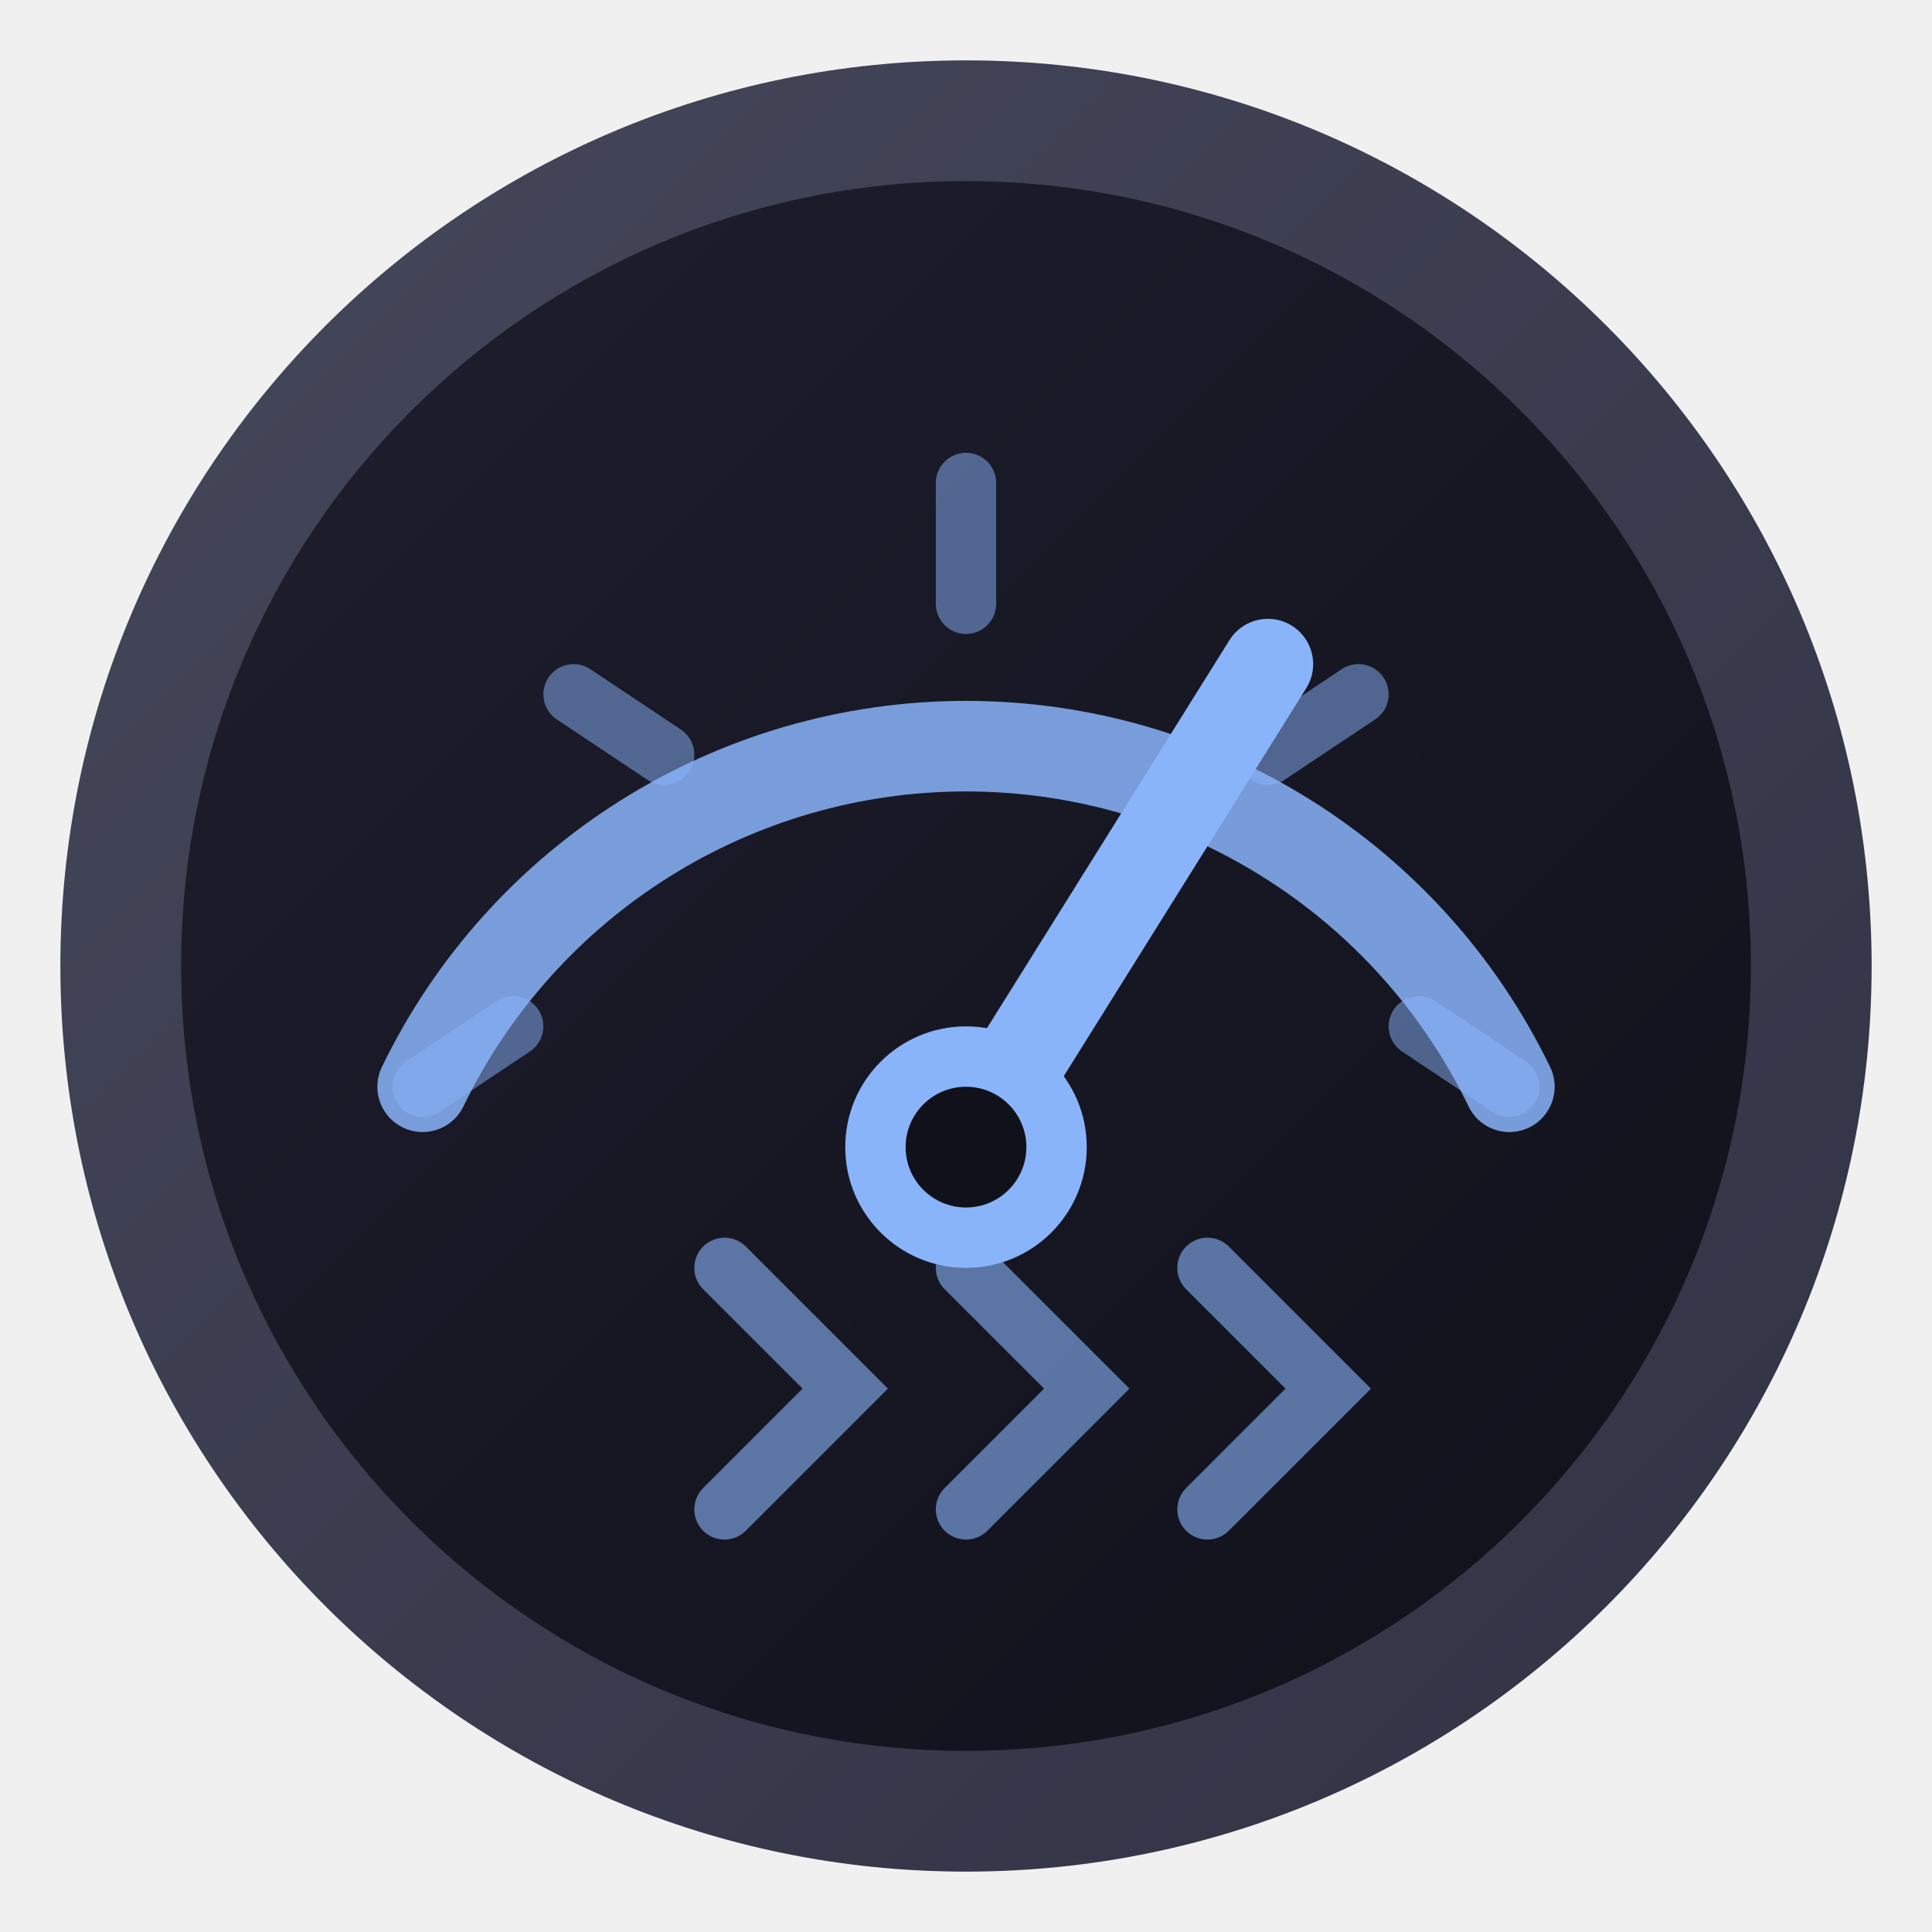
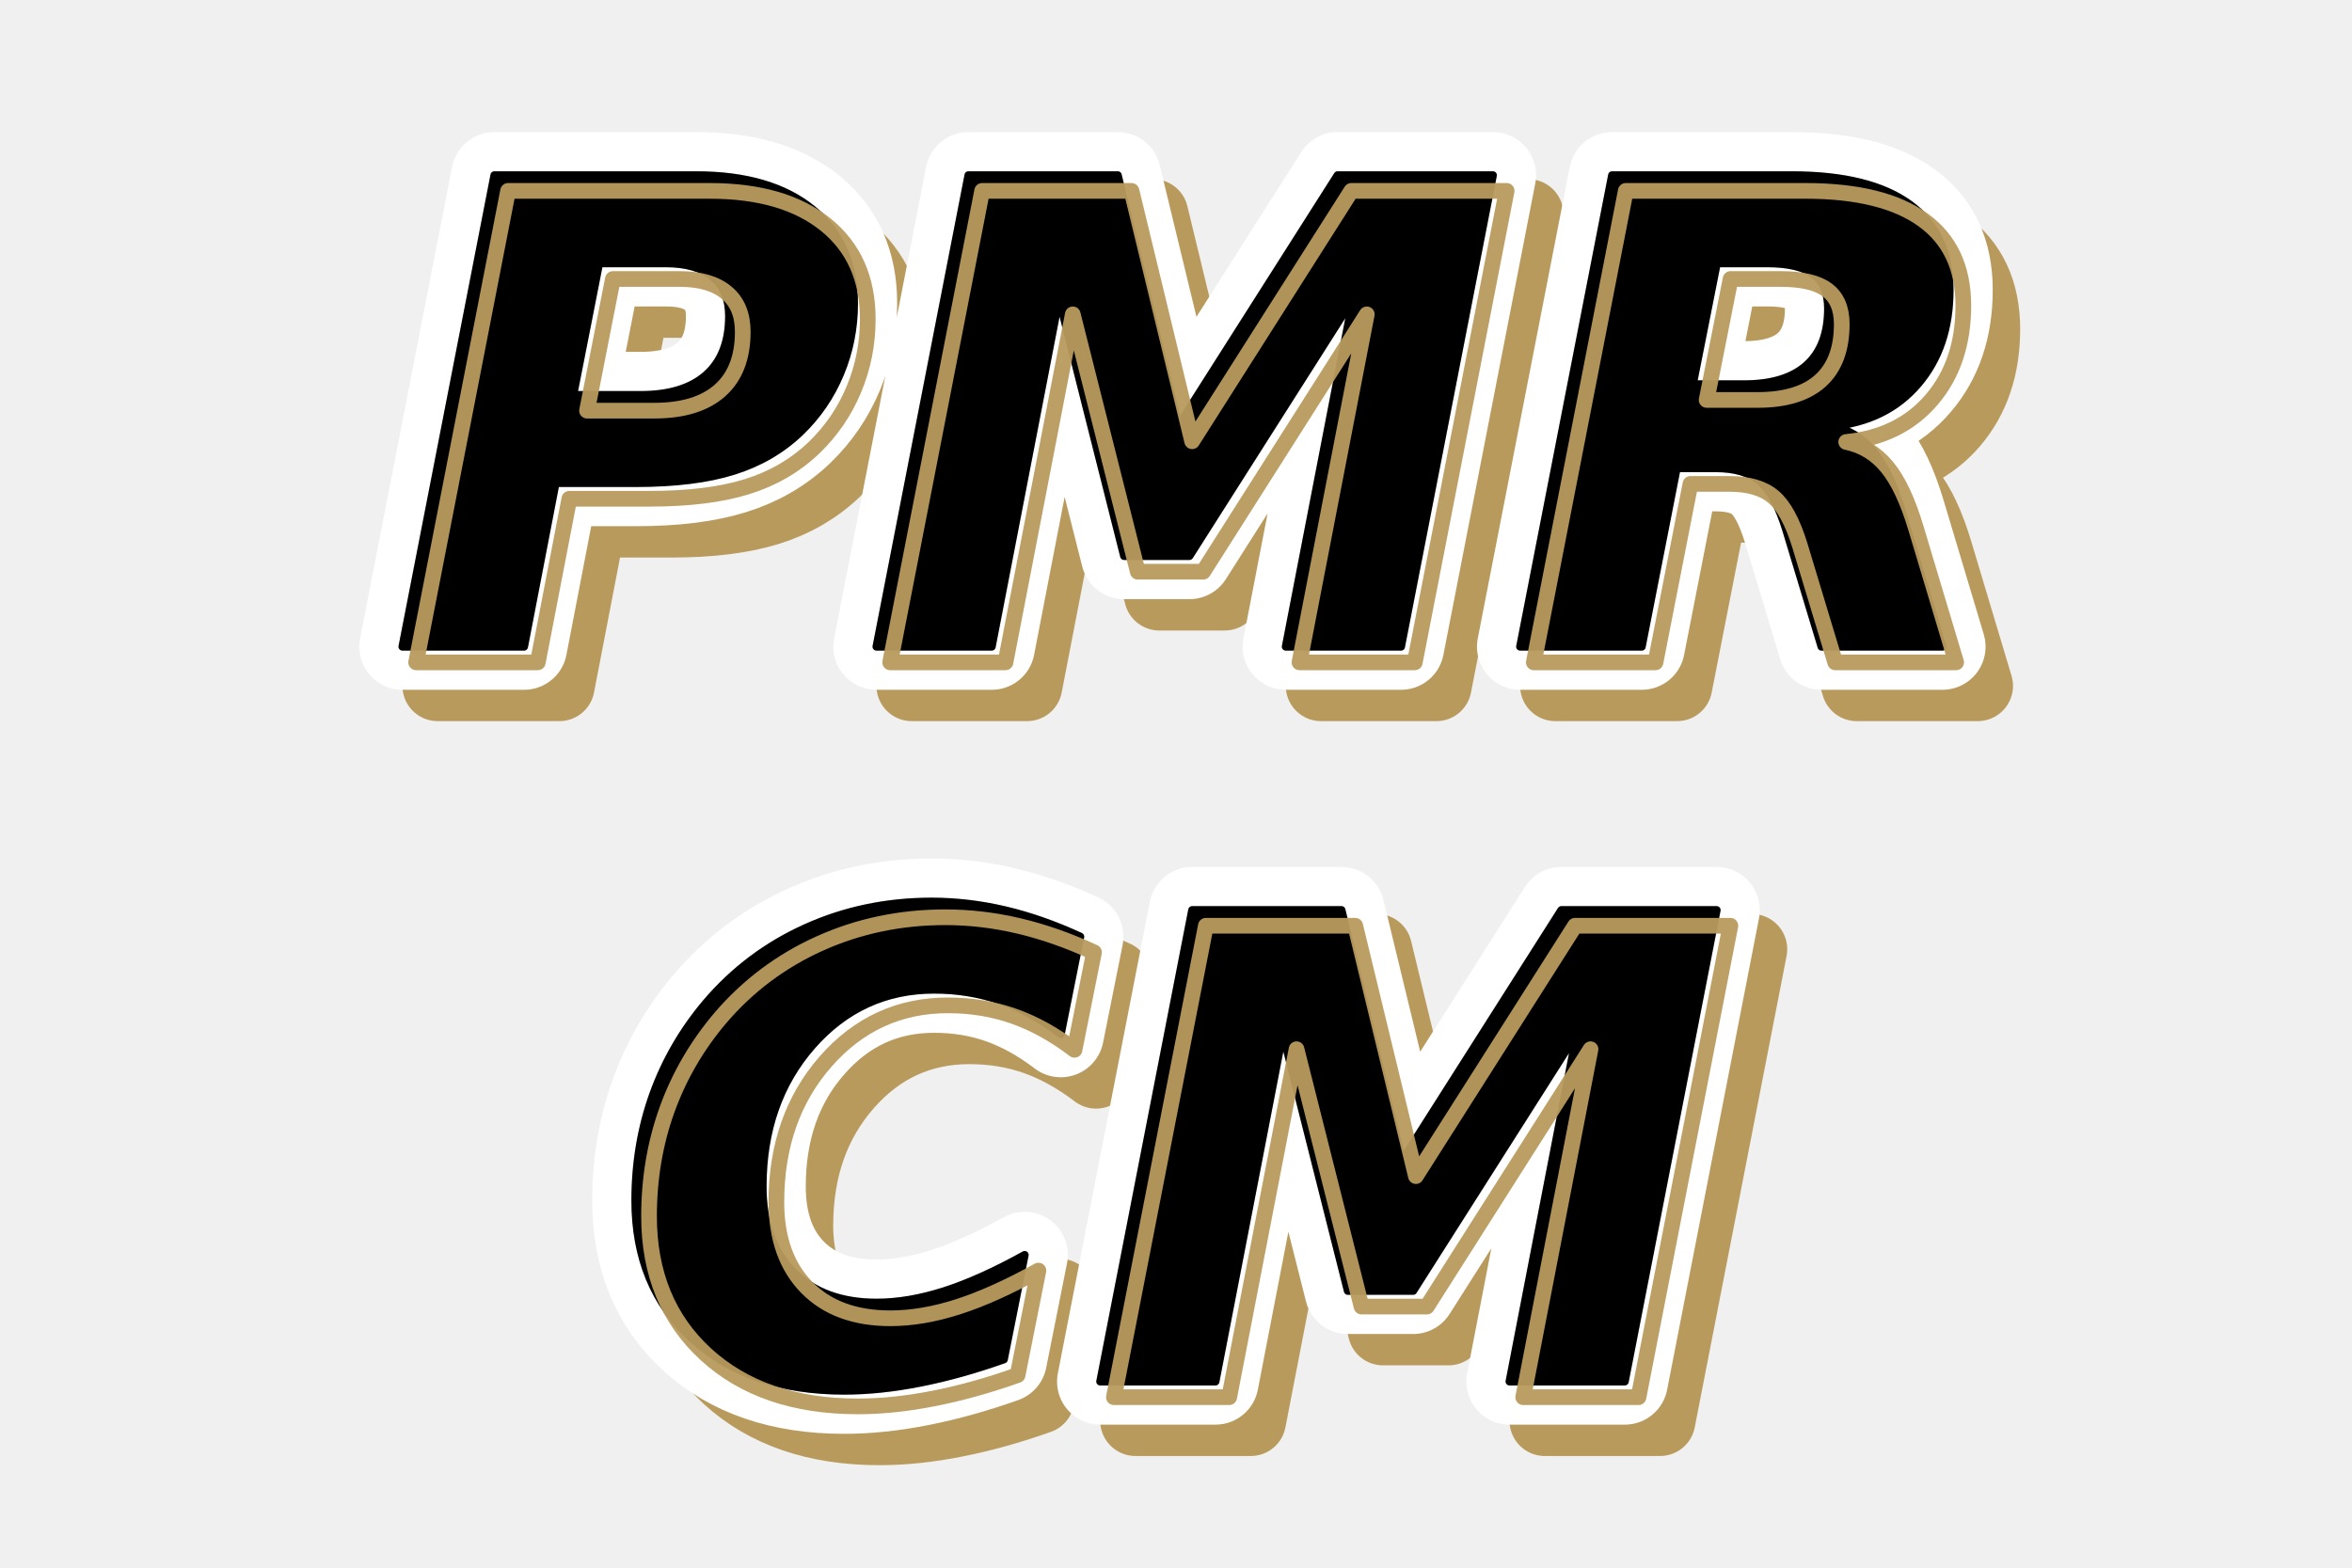
- <svg xmlns="http://www.w3.org/2000/svg" viewBox="0 0 64 64" width="64" height="64">
+ <svg xmlns="http://www.w3.org/2000/svg" width="1200" height="800" viewBox="0 0 1200 800" role="img" aria-labelledby="title desc">
  <defs>
-     <linearGradient id="bgGrad" x1="0%" y1="0%" x2="100%" y2="100%">
-       <stop offset="0%" stop-color="#1e1e2e" />
-       <stop offset="100%" stop-color="#11111b" />
-     </linearGradient>
-     <linearGradient id="ringGrad" x1="0%" y1="0%" x2="100%" y2="100%">
-       <stop offset="0%" stop-color="#45475a" />
-       <stop offset="100%" stop-color="#313244" />
-     </linearGradient>
+     <path id="pmr_letters" d="M53.83,240.59 L156.80,240.59 Q194.65,240.59 216.00,223.27 Q237.34,205.94 237.34,175.16 Q237.34,156.29 230.23,139.27 Q223.16,122.31 209.96,109.57 Q195.63,95.85 175.78,89.67 Q155.98,83.48 126.02,83.48 L85.08,83.48 L68.99,0.00 L6.91,0.00 L53.83,240.59 Z M107.30,195.63 L94.10,128.44 L128.44,128.44 Q150.36,128.44 161.96,138.75 Q173.56,149.07 173.56,168.71 Q173.56,181.76 165.26,188.67 Q156.96,195.63 141.33,195.63 L107.30,195.63 Z M295.69,240.59 L371.90,240.59 L402.84,112.82 L484.05,240.59 L563.30,240.59 L516.43,0.00 L457.60,0.00 L491.94,177.58 L408.46,46.25 L375.10,46.25 L341.94,177.58 L307.60,0.00 L248.77,0.00 L295.69,240.59 Z M691.42,133.91 Q712.51,133.91 723.39,143.70 Q734.27,153.55 734.27,172.58 Q734.27,184.49 726.79,190.06 Q719.32,195.63 703.18,195.63 L677.55,195.63 L665.33,133.91 L691.42,133.91 Z M657.08,91.06 L639.24,0.00 L577.16,0.00 L624.08,240.59 L715.76,240.59 Q755.41,240.59 775.83,225.74 Q796.30,210.94 796.30,182.07 Q796.30,152.93 780.16,134.06 Q764.07,115.19 736.54,112.46 Q749.12,109.88 757.47,99.62 Q765.88,89.41 772.17,68.32 L792.64,0.00 L730.92,0.00 L712.87,59.76 Q707.35,77.65 699.52,84.36 Q691.73,91.06 676.93,91.06 L657.08,91.06 Z" />
+     <path id="cm_letters" d="M199.96,11.29 Q177.74,3.40 157.27,-0.62 Q136.80,-4.69 118.44,-4.69 Q69.92,-4.69 40.89,21.91 Q11.91,48.52 11.91,92.35 Q11.91,121.17 21.09,146.70 Q30.32,172.27 48.16,193.36 Q69.30,218.16 99.00,231.52 Q128.75,244.92 163.09,244.92 Q181.76,244.92 200.58,240.49 Q219.45,236.05 238.94,227.03 L228.99,177.27 Q213.52,189.03 197.85,194.49 Q182.22,199.96 164.38,199.96 Q127.15,199.96 101.99,171.29 Q76.88,142.62 76.88,99.57 Q76.88,71.88 92.35,56.05 Q107.82,40.27 135.04,40.27 Q151.28,40.27 169.59,46.15 Q187.89,52.03 210.58,64.61 L199.96,11.29 Z M296.01,240.59 L372.22,240.59 L403.16,112.82 L484.37,240.59 L563.62,240.59 L516.75,0.00 L457.92,0.00 L492.26,177.58 L408.78,46.25 L375.42,46.25 L342.27,177.58 L307.92,0.00 L249.09,0.00 L296.01,240.59 Z" />
+     <filter id="softEdge" x="-10%" y="-10%" width="120%" height="120%">
+       <feDropShadow dx="0" dy="0" stdDeviation="0.4" flood-color="#000000" flood-opacity="0.20" />
+     </filter>
  </defs>
-   <circle cx="32" cy="32" r="30" fill="url(#ringGrad)" />
-   <circle cx="32" cy="32" r="26" fill="url(#bgGrad)" />
-   <path d="M14 36 A20 20 0 0 1 50 36" fill="none" stroke="#89B4FA" stroke-width="3" stroke-linecap="round" opacity="0.85" />
-   <g stroke="#89B4FA" stroke-width="2" stroke-linecap="round" opacity="0.5">
-     <line x1="14" y1="36" x2="17" y2="34" />
-     <line x1="19" y1="23" x2="22" y2="25" />
-     <line x1="32" y1="16" x2="32" y2="20" />
-     <line x1="45" y1="23" x2="42" y2="25" />
-     <line x1="50" y1="36" x2="47" y2="34" />
+   <g id="pmr-row" aria-label="PMR">
+     <g transform="translate(216.40,350.00) scale(1,-1)">
+       <use href="#pmr_letters" fill="none" stroke="#B99A5D" stroke-width="36" stroke-linejoin="round" stroke-linecap="round" />
+     </g>
+     <g transform="translate(198.40,330.00) scale(1,-1)">
+       <use href="#pmr_letters" fill="none" stroke="#FFFFFF" stroke-width="44" stroke-linejoin="round" stroke-linecap="round" />
+       <use href="#pmr_letters" fill="#050505" stroke="#050505" stroke-width="4" stroke-linejoin="round" filter="url(#softEdge)" />
+     </g>
+     <g transform="translate(205.40,338.00) scale(1,-1)">
+       <use href="#pmr_letters" fill="none" stroke="#B99A5D" stroke-width="8" stroke-linejoin="round" stroke-linecap="round" opacity="0.95" />
+     </g>
  </g>
-   <line x1="32" y1="38" x2="42" y2="22" stroke="#89B4FA" stroke-width="3" stroke-linecap="round" />
-   <circle cx="32" cy="38" r="4" fill="#89B4FA" />
-   <circle cx="32" cy="38" r="2" fill="#11111b" />
-   <g fill="none" stroke="#89B4FA" stroke-width="2" stroke-linecap="round" opacity="0.6">
-     <path d="M24 50 L28 46 L24 42" />
-     <path d="M32 50 L36 46 L32 42" />
-     <path d="M40 50 L44 46 L40 42" />
+   <g id="cm-row" aria-label="CM">
+     <g transform="translate(330.23,725.00) scale(1,-1)">
+       <use href="#cm_letters" fill="none" stroke="#B99A5D" stroke-width="36" stroke-linejoin="round" stroke-linecap="round" />
+     </g>
+     <g transform="translate(312.23,705.00) scale(1,-1)">
+       <use href="#cm_letters" fill="none" stroke="#FFFFFF" stroke-width="44" stroke-linejoin="round" stroke-linecap="round" />
+       <use href="#cm_letters" fill="#050505" stroke="#050505" stroke-width="4" stroke-linejoin="round" filter="url(#softEdge)" />
+     </g>
+     <g transform="translate(319.23,713.00) scale(1,-1)">
+       <use href="#cm_letters" fill="none" stroke="#B99A5D" stroke-width="8" stroke-linejoin="round" stroke-linecap="round" opacity="0.95" />
+     </g>
  </g>
</svg>
